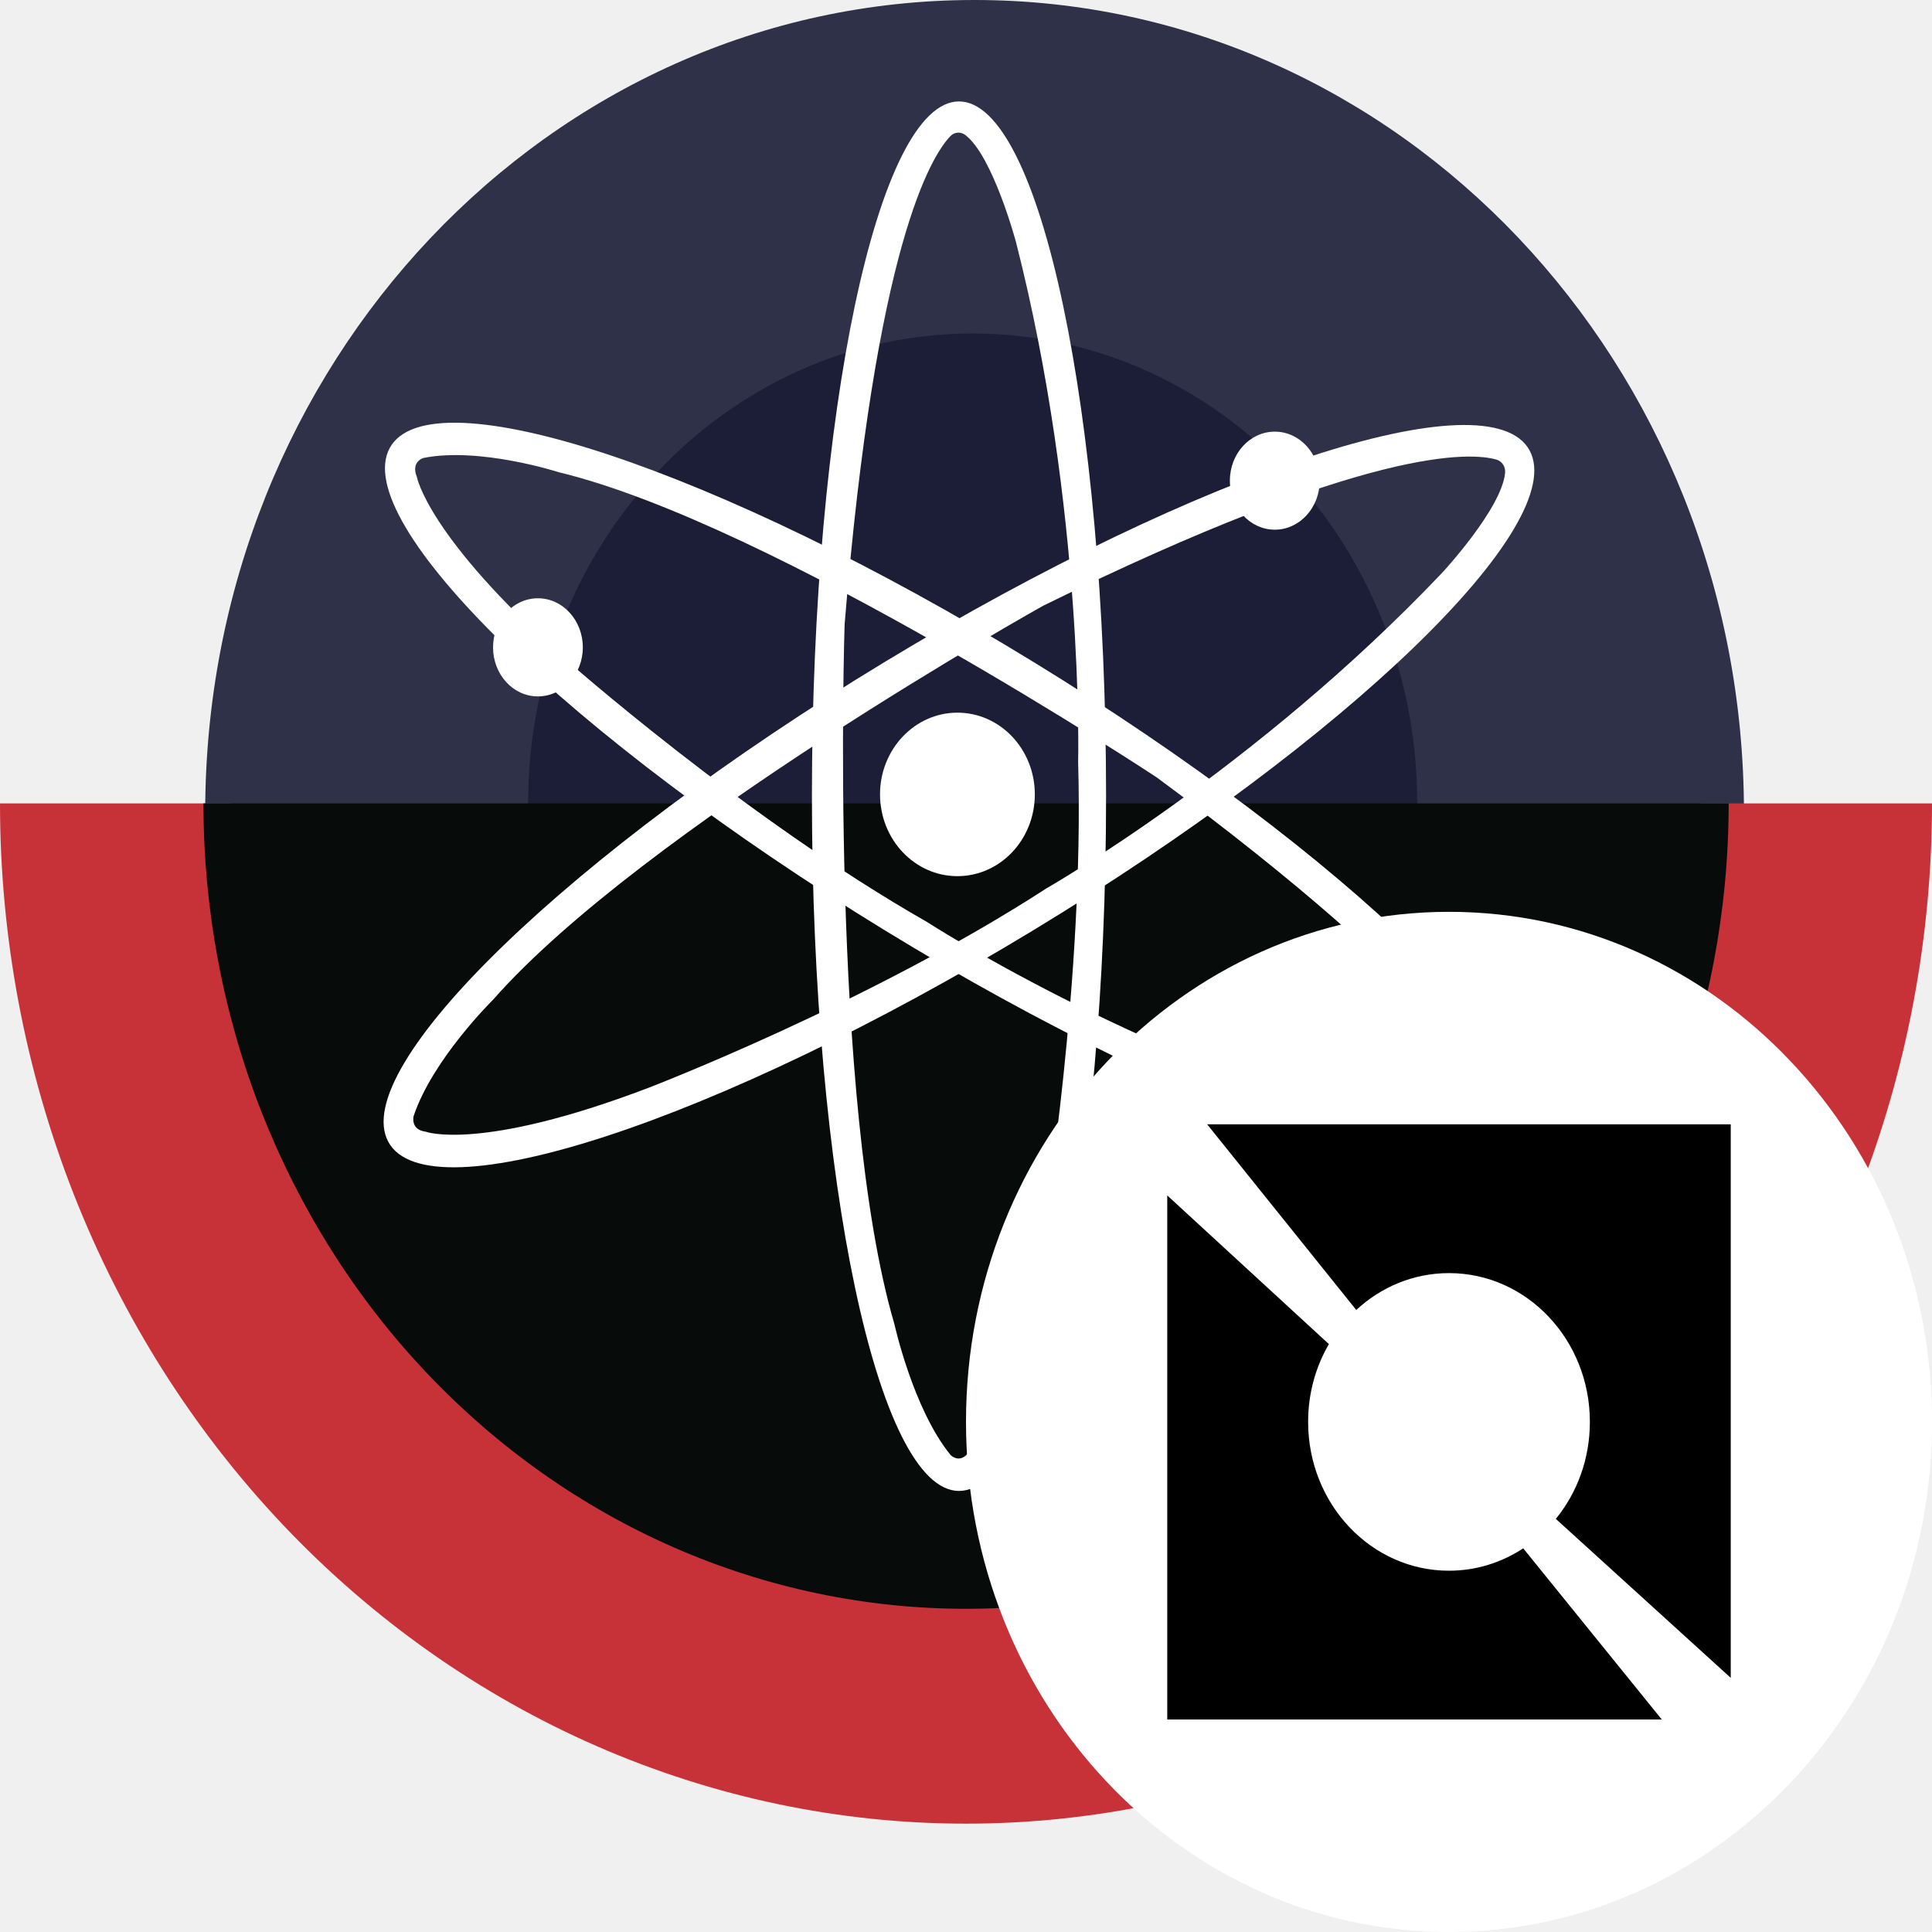
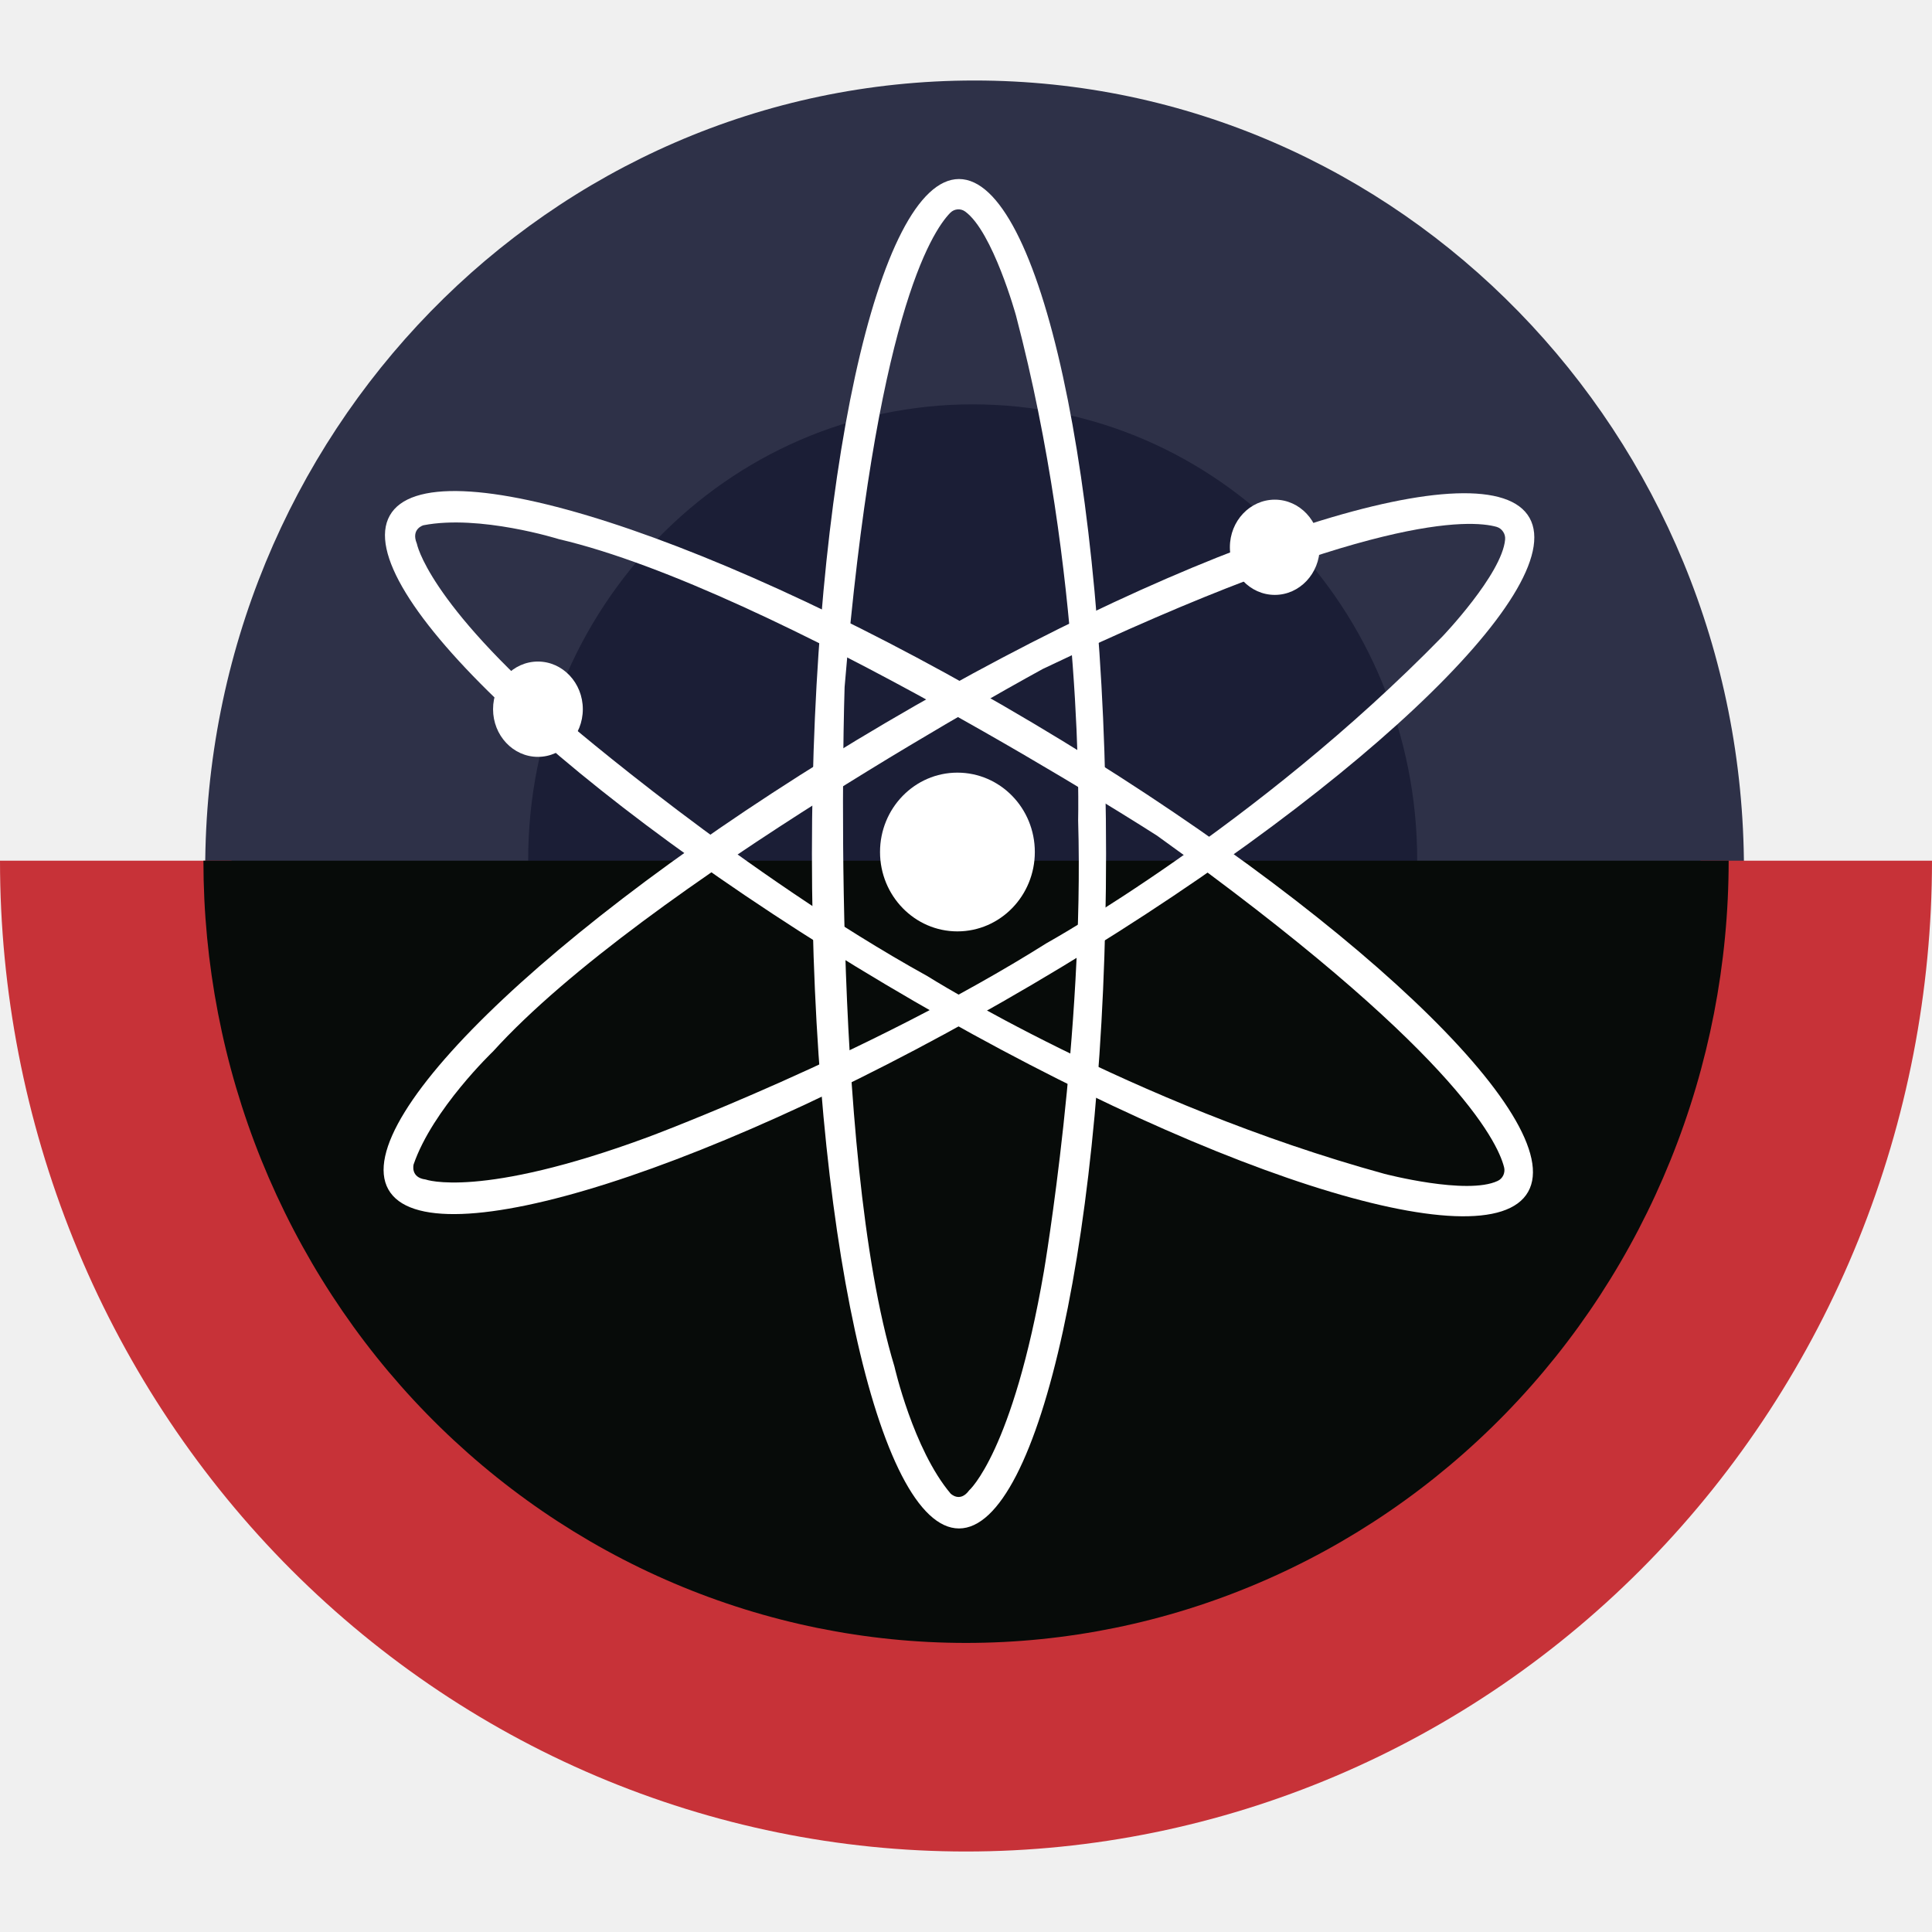
<svg xmlns="http://www.w3.org/2000/svg" width="24" height="24" viewBox="0 0 24 24" fill="none">
-   <path d="M12.106 20.188C17.384 20.188 21.664 15.669 21.664 10.094C21.664 4.52 17.384 0 12.106 0C6.827 0 2.549 4.52 2.549 10.094C2.549 15.669 6.827 20.188 12.106 20.188Z" fill="#2E3148" />
-   <path d="M12.083 15.807C15.133 15.807 17.605 13.195 17.605 9.975C17.605 6.754 15.133 4.143 12.083 4.143C9.033 4.143 6.561 6.754 6.561 9.975C6.561 13.195 9.033 15.807 12.083 15.807Z" fill="#1B1E36" />
-   <path d="M24 9.98C24 11.644 23.689 13.292 23.086 14.83C22.483 16.367 21.599 17.765 20.485 18.941C19.371 20.118 18.048 21.052 16.592 21.689C15.136 22.326 13.576 22.654 12 22.654C10.424 22.654 8.864 22.326 7.408 21.689C5.952 21.052 4.629 20.118 3.514 18.941C2.401 17.765 1.517 16.367 0.914 14.83C0.311 13.292 0 11.644 0 9.98H2.876C2.876 11.245 3.112 12.498 3.571 13.667C4.029 14.836 4.701 15.899 5.549 16.794C6.396 17.688 7.402 18.398 8.509 18.882C9.616 19.366 10.802 19.616 12 19.616C13.199 19.616 14.384 19.366 15.491 18.882C16.598 18.398 17.604 17.688 18.451 16.794C19.299 15.899 19.971 14.836 20.429 13.667C20.888 12.498 21.124 11.245 21.124 9.98H24Z" fill="#C73238" />
-   <path d="M21.474 9.98C21.474 11.294 21.229 12.595 20.752 13.809C20.276 15.023 19.579 16.126 18.699 17.055C17.819 17.984 16.775 18.721 15.625 19.224C14.476 19.727 13.244 19.985 12 19.985C10.756 19.985 9.524 19.727 8.374 19.224C7.225 18.721 6.181 17.984 5.301 17.055C4.421 16.126 3.724 15.023 3.247 13.809C2.771 12.595 2.527 11.294 2.527 9.98H21.474Z" fill="#070B09" />
-   <path d="M11.913 1.26C10.904 1.26 10.086 5.124 10.086 9.891C10.086 14.657 10.904 18.521 11.913 18.521C12.922 18.521 13.74 14.657 13.74 9.891C13.74 5.124 12.922 1.26 11.913 1.26ZM12.039 18.034C11.924 18.196 11.808 18.074 11.808 18.074C11.344 17.506 11.111 16.45 11.111 16.45C10.299 13.689 10.492 7.758 10.492 7.758C10.874 3.051 11.569 1.939 11.805 1.692C11.83 1.666 11.861 1.651 11.895 1.648C11.929 1.646 11.963 1.655 11.99 1.676C12.333 1.933 12.621 3.007 12.621 3.007C13.471 6.337 13.393 9.465 13.393 9.465C13.471 12.185 12.968 15.232 12.968 15.232C12.581 17.546 12.039 18.034 12.039 18.034Z" fill="white" />
-   <path d="M19.001 5.595C18.499 4.671 14.918 5.845 11.002 8.216C7.085 10.588 4.322 13.261 4.824 14.185C5.326 15.109 8.906 13.936 12.823 11.564C16.74 9.191 19.503 6.519 19.001 5.595ZM5.287 14.058C5.095 14.033 5.138 13.865 5.138 13.865C5.374 13.157 6.125 12.419 6.125 12.419C7.99 10.3 12.956 7.526 12.956 7.526C17.012 5.533 18.272 5.617 18.592 5.71C18.625 5.72 18.653 5.742 18.672 5.771C18.692 5.801 18.7 5.837 18.697 5.872C18.658 6.315 17.918 7.112 17.918 7.112C15.607 9.549 13 11.035 13 11.035C10.803 12.46 8.051 13.515 8.051 13.515C5.957 14.312 5.287 14.058 5.287 14.058Z" fill="white" />
-   <path d="M18.983 14.216C19.489 13.293 16.734 10.608 12.831 8.219C8.928 5.829 5.347 4.641 4.842 5.564C4.336 6.488 7.092 9.171 10.997 11.56C14.902 13.951 18.478 15.139 18.983 14.216ZM5.177 5.921C5.103 5.733 5.26 5.689 5.26 5.689C5.959 5.549 6.941 5.866 6.941 5.866C9.61 6.509 14.372 9.659 14.372 9.659C18.037 12.368 18.6 13.56 18.684 13.899C18.693 13.934 18.689 13.971 18.675 14.003C18.66 14.036 18.635 14.062 18.604 14.076C18.222 14.261 17.198 13.986 17.198 13.986C14.043 13.092 11.519 11.455 11.519 11.455C9.252 10.164 7.009 8.177 7.009 8.177C5.306 6.661 5.178 5.922 5.178 5.922L5.177 5.921Z" fill="white" />
-   <path d="M11.893 10.884C12.425 10.884 12.855 10.429 12.855 9.868C12.855 9.308 12.425 8.853 11.893 8.853C11.363 8.853 10.932 9.308 10.932 9.868C10.932 10.429 11.363 10.884 11.893 10.884Z" fill="white" />
-   <path d="M15.836 6.58C16.144 6.58 16.394 6.307 16.394 5.971C16.394 5.634 16.144 5.362 15.836 5.362C15.528 5.362 15.278 5.634 15.278 5.971C15.278 6.307 15.528 6.58 15.836 6.58Z" fill="white" />
-   <path d="M6.682 8.651C6.99 8.651 7.24 8.378 7.24 8.042C7.24 7.705 6.99 7.432 6.682 7.432C6.374 7.432 6.125 7.705 6.125 8.042C6.125 8.378 6.374 8.651 6.682 8.651Z" fill="white" />
-   <path d="M24 17.663C24 21.163 21.314 24 18 24C14.686 24 12 21.163 12 17.663C12 14.164 14.686 11.327 18 11.327C21.314 11.327 24 14.164 24 17.663Z" fill="white" />
-   <path d="M21.5 13.967H14.996L16.848 16.273C17.155 15.988 17.559 15.815 18 15.815C18.967 15.815 19.75 16.643 19.75 17.663C19.75 18.124 19.591 18.545 19.327 18.868L21.5 20.843V13.967Z" fill="black" />
-   <path d="M20.643 21.36L18.922 19.234C18.654 19.41 18.338 19.512 18 19.512C17.033 19.512 16.25 18.684 16.25 17.663C16.25 17.309 16.344 16.978 16.508 16.697L14.5 14.85V21.36H20.643Z" fill="black" />
+   <path d="M12.106 20.605C17.384 20.605 21.664 16.217 21.664 10.803C21.664 5.389 17.384 1 12.106 1C6.827 1 2.549 5.389 2.549 10.803C2.549 16.217 6.827 20.605 12.106 20.605Z" fill="#2E3148" />
+   <path d="M12.083 16.351C15.133 16.351 17.605 13.815 17.605 10.687C17.605 7.559 15.133 5.023 12.083 5.023C9.033 5.023 6.561 7.559 6.561 10.687C6.561 13.815 9.033 16.351 12.083 16.351Z" fill="#1B1E36" />
+   <path d="M24 10.692C24 12.308 23.689 13.908 23.086 15.402C22.483 16.895 21.599 18.252 20.485 19.395C19.371 20.538 18.048 21.445 16.592 22.063C15.136 22.681 13.576 23 12 23C10.424 23 8.864 22.681 7.408 22.063C5.952 21.445 4.629 20.538 3.514 19.395C2.401 18.252 1.517 16.895 0.914 15.402C0.311 13.908 0 12.308 0 10.692H2.876C2.876 11.921 3.112 13.138 3.571 14.273C4.029 15.409 4.701 16.44 5.549 17.309C6.396 18.178 7.402 18.868 8.509 19.338C9.616 19.808 10.802 20.05 12 20.05C13.199 20.05 14.384 19.808 15.491 19.338C16.598 18.868 17.604 18.178 18.451 17.309C19.299 16.44 19.971 15.409 20.429 14.273C20.888 13.138 21.124 11.921 21.124 10.692H24Z" fill="#C73238" />
+   <path d="M21.474 10.692C21.474 11.969 21.229 13.232 20.752 14.411C20.276 15.589 19.579 16.661 18.699 17.563C17.819 18.465 16.775 19.181 15.625 19.669C14.476 20.158 13.244 20.409 12 20.409C10.756 20.409 9.524 20.158 8.374 19.669C7.225 19.181 6.181 18.465 5.301 17.563C4.421 16.661 3.724 15.589 3.247 14.411C2.771 13.232 2.527 11.969 2.527 10.692H21.474Z" fill="#070B09" />
+   <path d="M11.913 2.224C10.904 2.224 10.086 5.976 10.086 10.605C10.086 15.235 10.904 18.987 11.913 18.987C12.922 18.987 13.74 15.235 13.74 10.605C13.74 5.976 12.922 2.224 11.913 2.224ZM12.039 18.514C11.924 18.672 11.808 18.553 11.808 18.553C11.344 18.002 11.111 16.975 11.111 16.975C10.299 14.294 10.492 8.535 10.492 8.535C10.874 3.963 11.569 2.883 11.805 2.643C11.83 2.618 11.861 2.604 11.895 2.601C11.929 2.598 11.963 2.608 11.99 2.628C12.333 2.877 12.621 3.92 12.621 3.92C13.471 7.154 13.393 10.191 13.393 10.191C13.471 12.834 12.968 15.792 12.968 15.792C12.581 18.04 12.039 18.514 12.039 18.514Z" fill="white" />
+   <path d="M19.001 6.434C18.499 5.536 14.918 6.676 11.002 8.979C7.085 11.283 4.322 13.878 4.824 14.775C5.326 15.673 8.906 14.534 12.823 12.23C16.74 9.926 19.503 7.331 19.001 6.434ZM5.287 14.652C5.095 14.628 5.138 14.465 5.138 14.465C5.374 13.778 6.125 13.061 6.125 13.061C7.99 11.003 12.956 8.309 12.956 8.309C17.012 6.374 18.272 6.455 18.592 6.545C18.625 6.555 18.653 6.576 18.672 6.605C18.692 6.634 18.7 6.668 18.697 6.703C18.658 7.133 17.918 7.907 17.918 7.907C15.607 10.274 13 11.717 13 11.717C10.803 13.101 8.051 14.125 8.051 14.125C5.957 14.899 5.287 14.652 5.287 14.652Z" fill="white" />
+   <path d="M18.983 14.805C19.489 13.91 16.734 11.302 12.831 8.982C8.928 6.661 5.347 5.507 4.842 6.404C4.336 7.301 7.092 9.906 10.997 12.227C14.902 14.549 18.478 15.702 18.983 14.805ZM5.177 6.75C5.103 6.568 5.26 6.525 5.26 6.525C5.959 6.389 6.941 6.697 6.941 6.697C9.61 7.321 14.372 10.38 14.372 10.38C18.037 13.011 18.6 14.169 18.684 14.499C18.693 14.532 18.689 14.568 18.675 14.599C18.66 14.631 18.635 14.656 18.604 14.67C18.222 14.85 17.198 14.582 17.198 14.582C14.043 13.715 11.519 12.125 11.519 12.125C9.252 10.871 7.009 8.941 7.009 8.941C5.306 7.469 5.178 6.752 5.178 6.752L5.177 6.75Z" fill="white" />
+   <path d="M11.893 11.57C12.425 11.57 12.855 11.128 12.855 10.584C12.855 10.039 12.425 9.598 11.893 9.598C11.363 9.598 10.932 10.039 10.932 10.584C10.932 11.128 11.363 11.57 11.893 11.57Z" fill="white" />
+   <path d="M15.836 7.39C16.144 7.39 16.394 7.125 16.394 6.798C16.394 6.472 16.144 6.207 15.836 6.207C15.528 6.207 15.278 6.472 15.278 6.798C15.278 7.125 15.528 7.39 15.836 7.39Z" fill="white" />
+   <path d="M6.682 9.402C6.99 9.402 7.24 9.136 7.24 8.81C7.24 8.483 6.99 8.218 6.682 8.218C6.374 8.218 6.125 8.483 6.125 8.81C6.125 9.136 6.374 9.402 6.682 9.402Z" fill="white" />
</svg>
